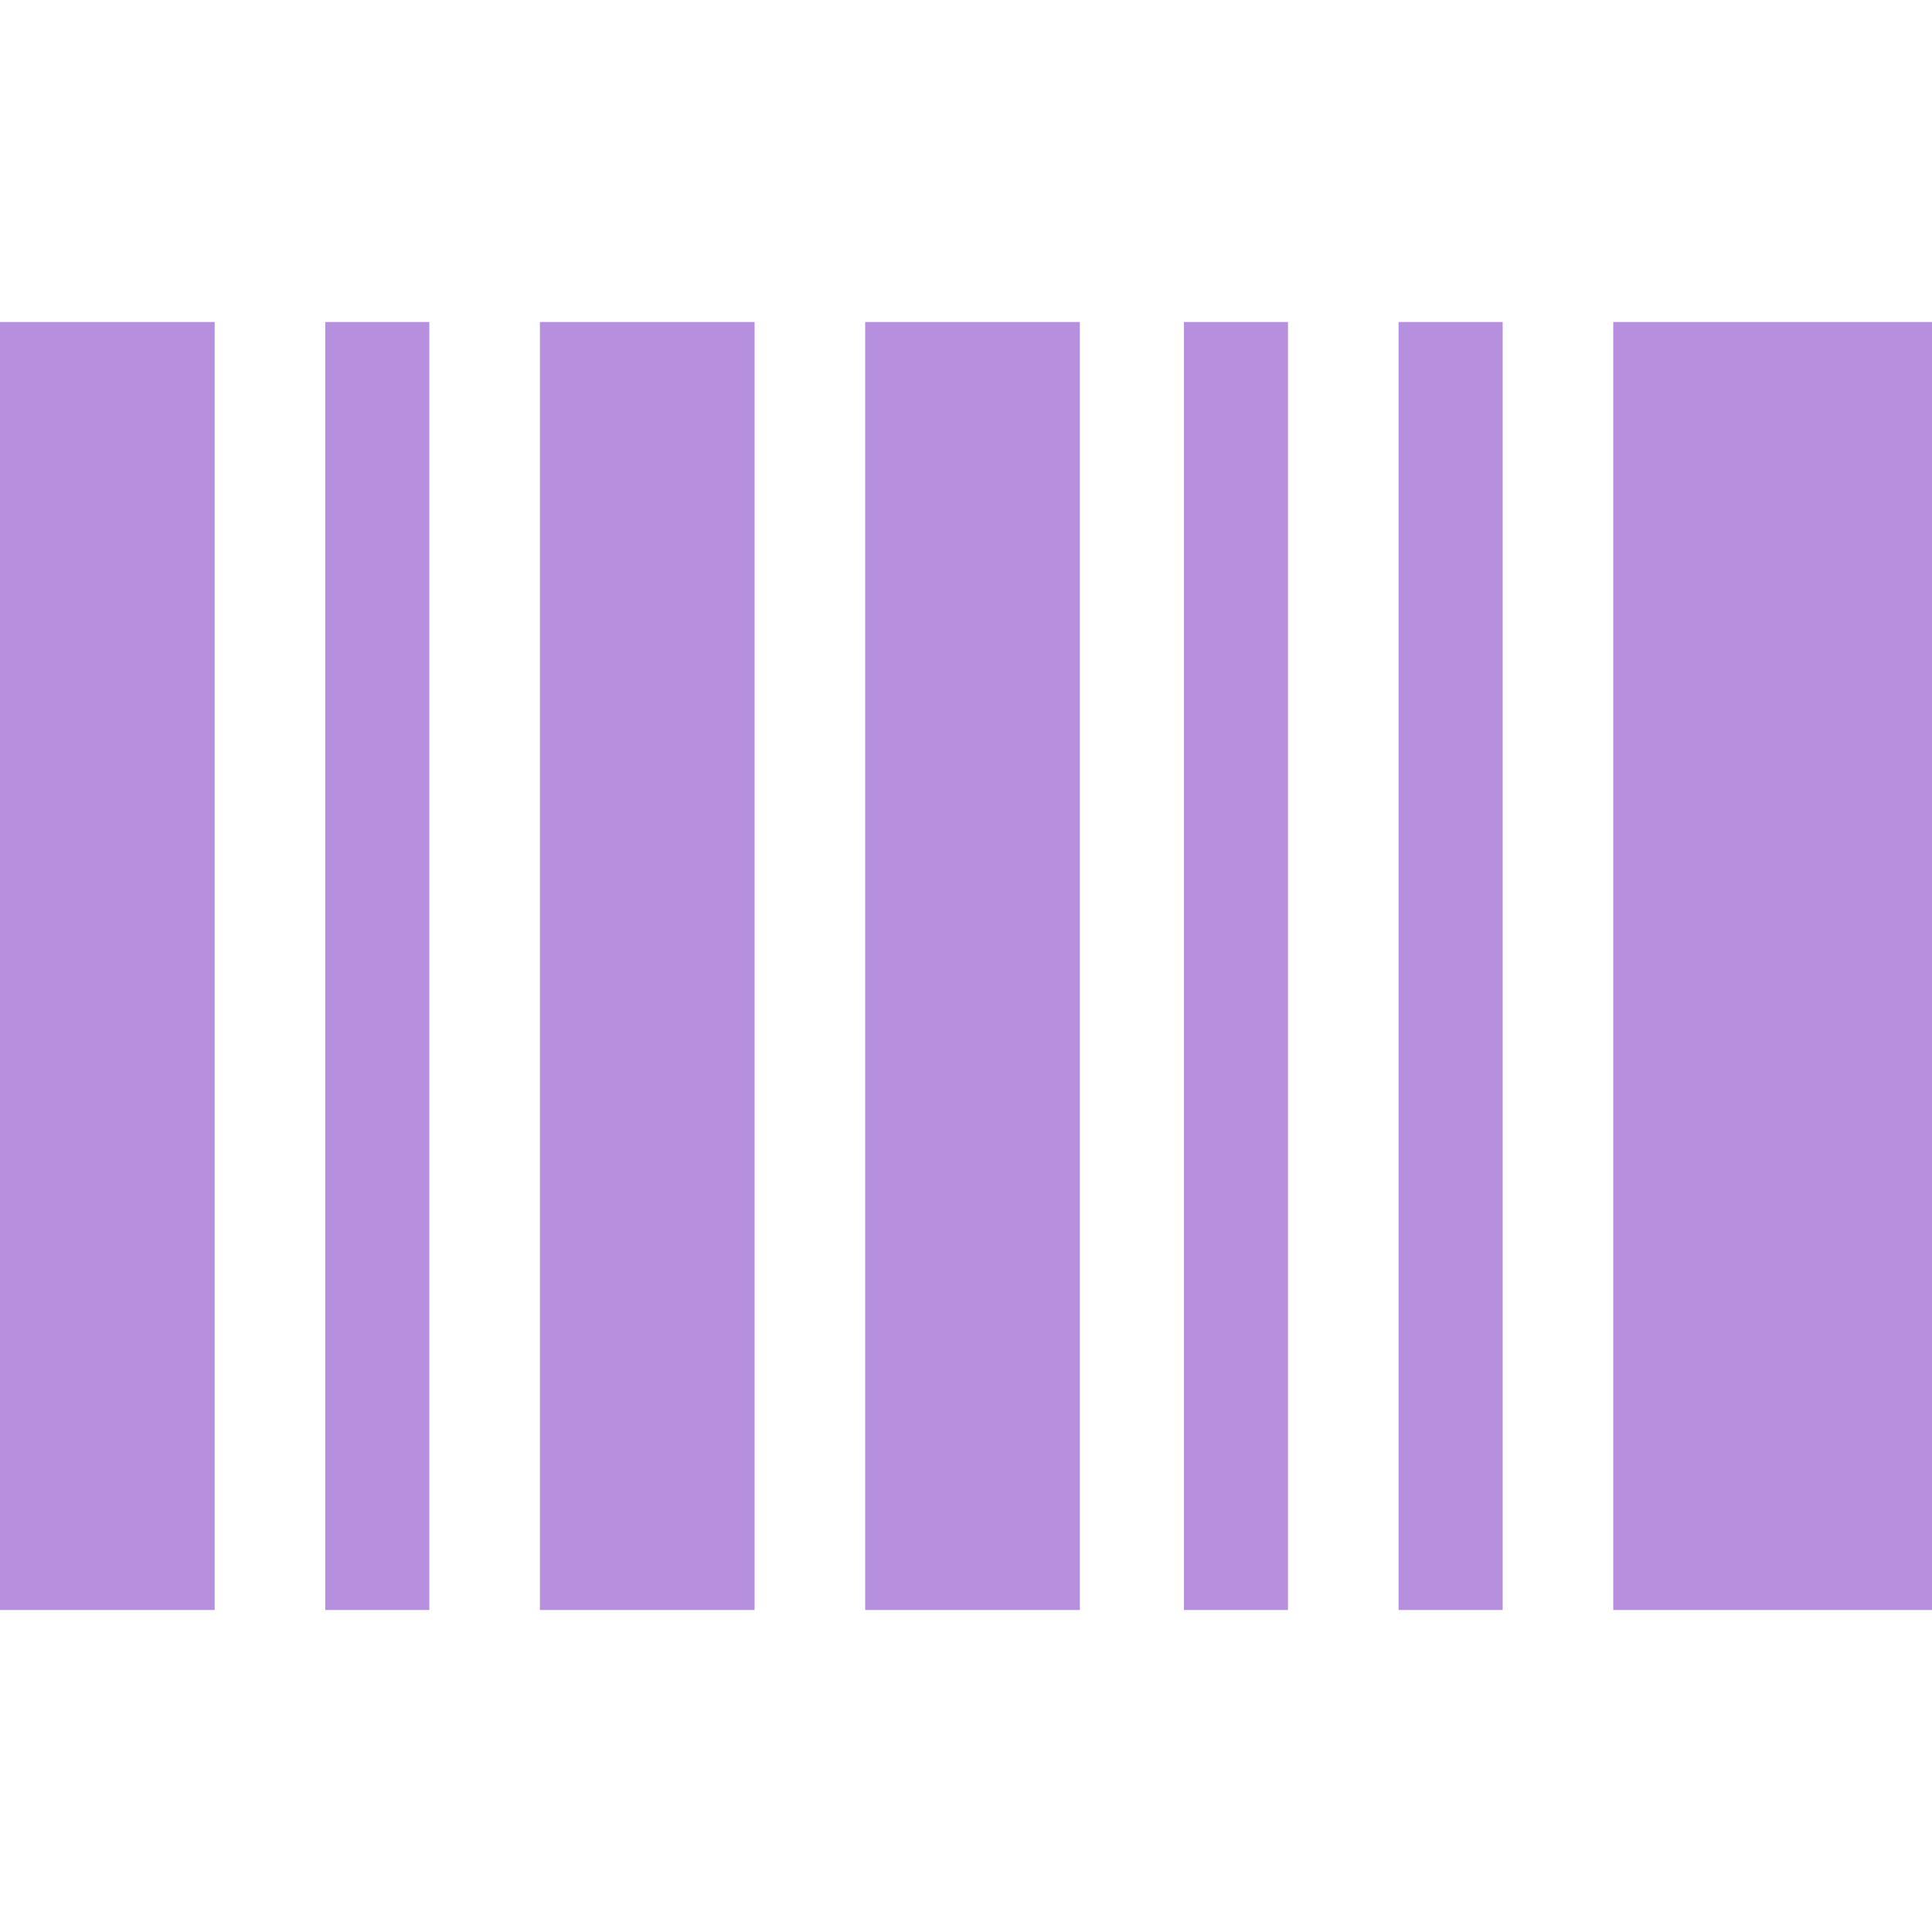
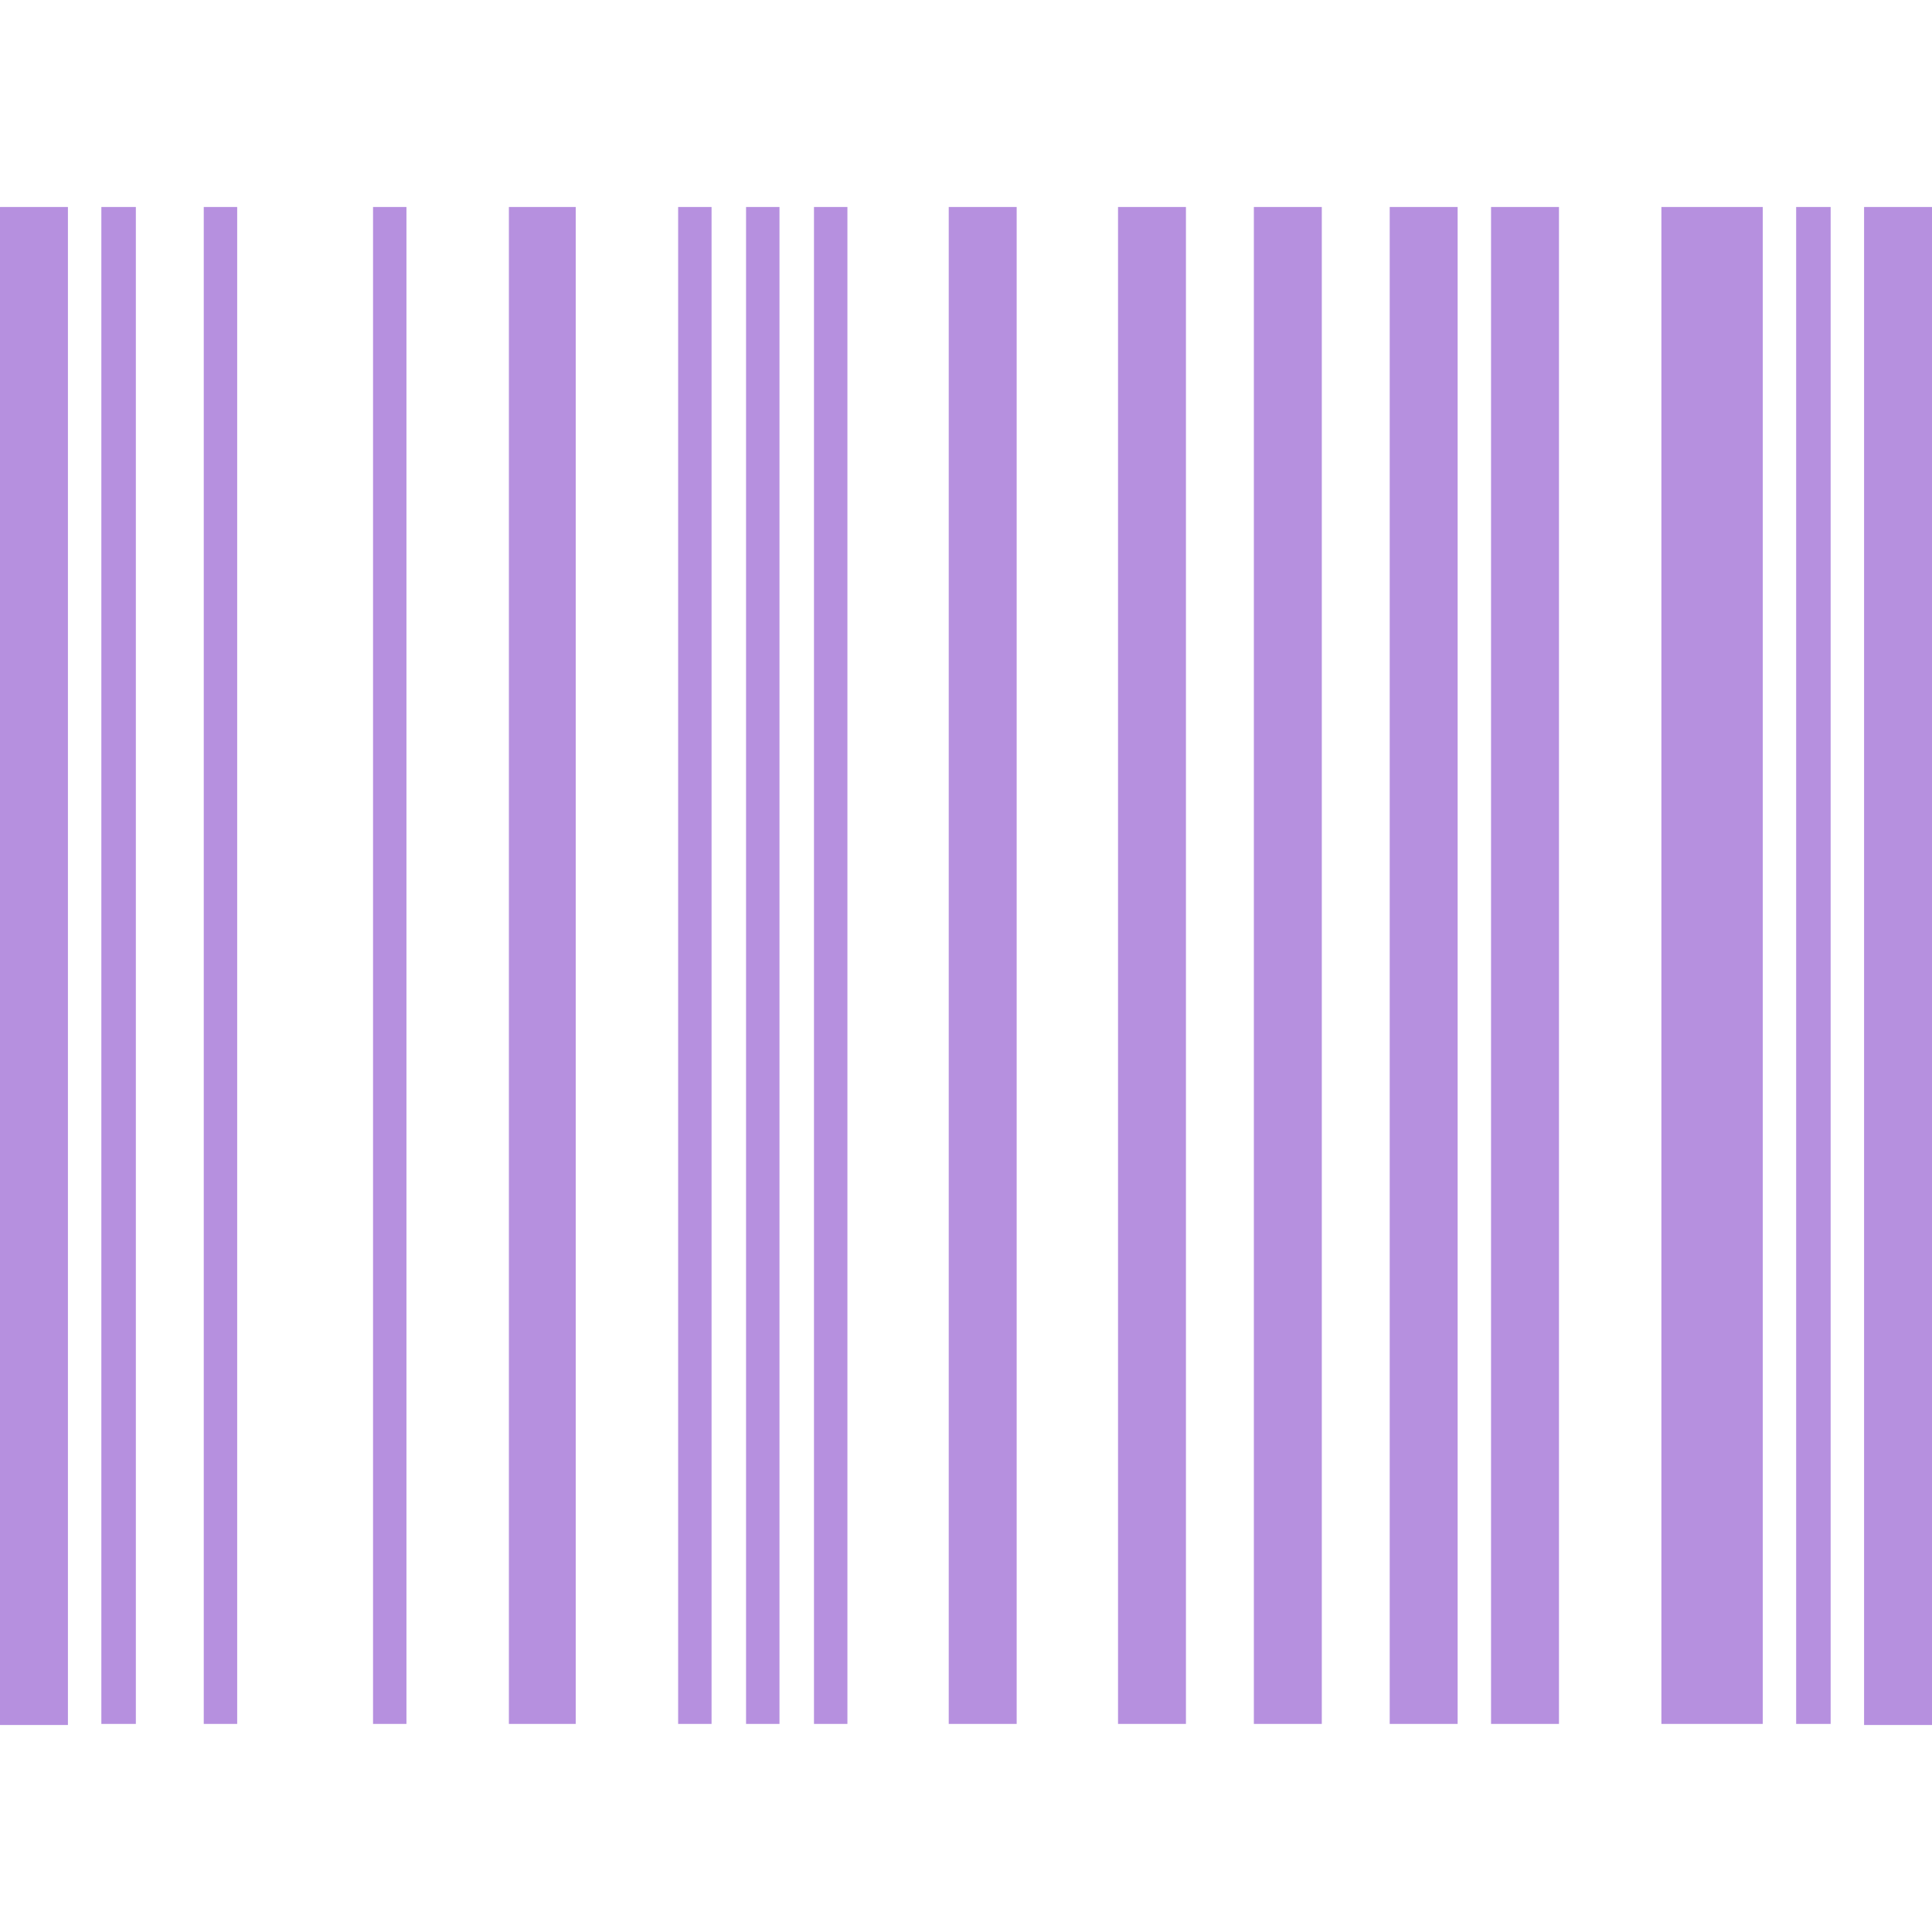
- <svg xmlns="http://www.w3.org/2000/svg" version="1.1" viewBox="0 0 297 297" enable-background="new 0 0 297 297" width="512px" height="512px">
+ <svg xmlns="http://www.w3.org/2000/svg" version="1.1" id="Capa_1" x="0px" y="0px" width="512px" height="512px" viewBox="0 0 511.626 511.627" style="enable-background:new 0 0 511.626 511.627;" xml:space="preserve" class="">
  <g>
    <g>
-       <rect width="33" y="49.5" height="198" data-original="#000000" class="active-path" data-old_color="#000000" fill="#B690DF" />
-       <rect width="33" x="83" y="49.5" height="198" data-original="#000000" class="active-path" data-old_color="#000000" fill="#B690DF" />
-       <rect width="33" x="133" y="49.5" height="198" data-original="#000000" class="active-path" data-old_color="#000000" fill="#B690DF" />
-       <rect width="49" x="248" y="49.5" height="198" data-original="#000000" class="active-path" data-old_color="#000000" fill="#B690DF" />
-       <rect width="16" x="50" y="49.5" height="198" data-original="#000000" class="active-path" data-old_color="#000000" fill="#B690DF" />
-       <rect width="16" x="182" y="49.5" height="198" data-original="#000000" class="active-path" data-old_color="#000000" fill="#B690DF" />
-       <rect width="16" x="215" y="49.5" height="198" data-original="#000000" class="active-path" data-old_color="#000000" fill="#B690DF" />
+       <g>
+         <rect x="134.761" y="54.816" width="17.699" height="401.707" data-original="#000000" class="active-path" data-old_color="#000000" fill="#B690DF" />
+         <rect x="98.786" y="54.816" width="8.848" height="401.707" data-original="#000000" class="active-path" data-old_color="#000000" fill="#B690DF" />
+         <rect x="197.568" y="54.816" width="8.852" height="401.707" data-original="#000000" class="active-path" data-old_color="#000000" fill="#B690DF" />
+         <rect x="179.581" y="54.816" width="8.852" height="401.707" data-original="#000000" class="active-path" data-old_color="#000000" fill="#B690DF" />
+         <rect x="26.84" y="54.816" width="9.136" height="401.707" data-original="#000000" class="active-path" data-old_color="#000000" fill="#B690DF" />
+         <rect x="53.959" y="54.816" width="8.851" height="401.707" data-original="#000000" class="active-path" data-old_color="#000000" fill="#B690DF" />
+         <rect y="54.816" width="17.987" height="401.994" data-original="#000000" class="active-path" data-old_color="#000000" fill="#B690DF" />
+         <rect x="215.557" y="54.816" width="8.852" height="401.707" data-original="#000000" class="active-path" data-old_color="#000000" fill="#B690DF" />
+         <rect x="394.856" y="54.816" width="17.986" height="401.707" data-original="#000000" class="active-path" data-old_color="#000000" fill="#B690DF" />
+         <rect x="439.966" y="54.816" width="26.837" height="401.707" data-original="#000000" class="active-path" data-old_color="#000000" fill="#B690DF" />
+         <rect x="475.653" y="54.816" width="9.134" height="401.707" data-original="#000000" class="active-path" data-old_color="#000000" fill="#B690DF" />
+         <rect x="493.64" y="54.816" width="17.986" height="401.994" data-original="#000000" class="active-path" data-old_color="#000000" fill="#B690DF" />
+         <rect x="332.045" y="54.816" width="17.987" height="401.707" data-original="#000000" class="active-path" data-old_color="#000000" fill="#B690DF" />
+         <rect x="368.019" y="54.816" width="17.987" height="401.707" data-original="#000000" class="active-path" data-old_color="#000000" fill="#B690DF" />
+         <rect x="296.072" y="54.816" width="17.986" height="401.707" data-original="#000000" class="active-path" data-old_color="#000000" fill="#B690DF" />
+         <rect x="251.243" y="54.816" width="17.989" height="401.707" data-original="#000000" class="active-path" data-old_color="#000000" fill="#B690DF" />
+       </g>
    </g>
  </g>
</svg>
